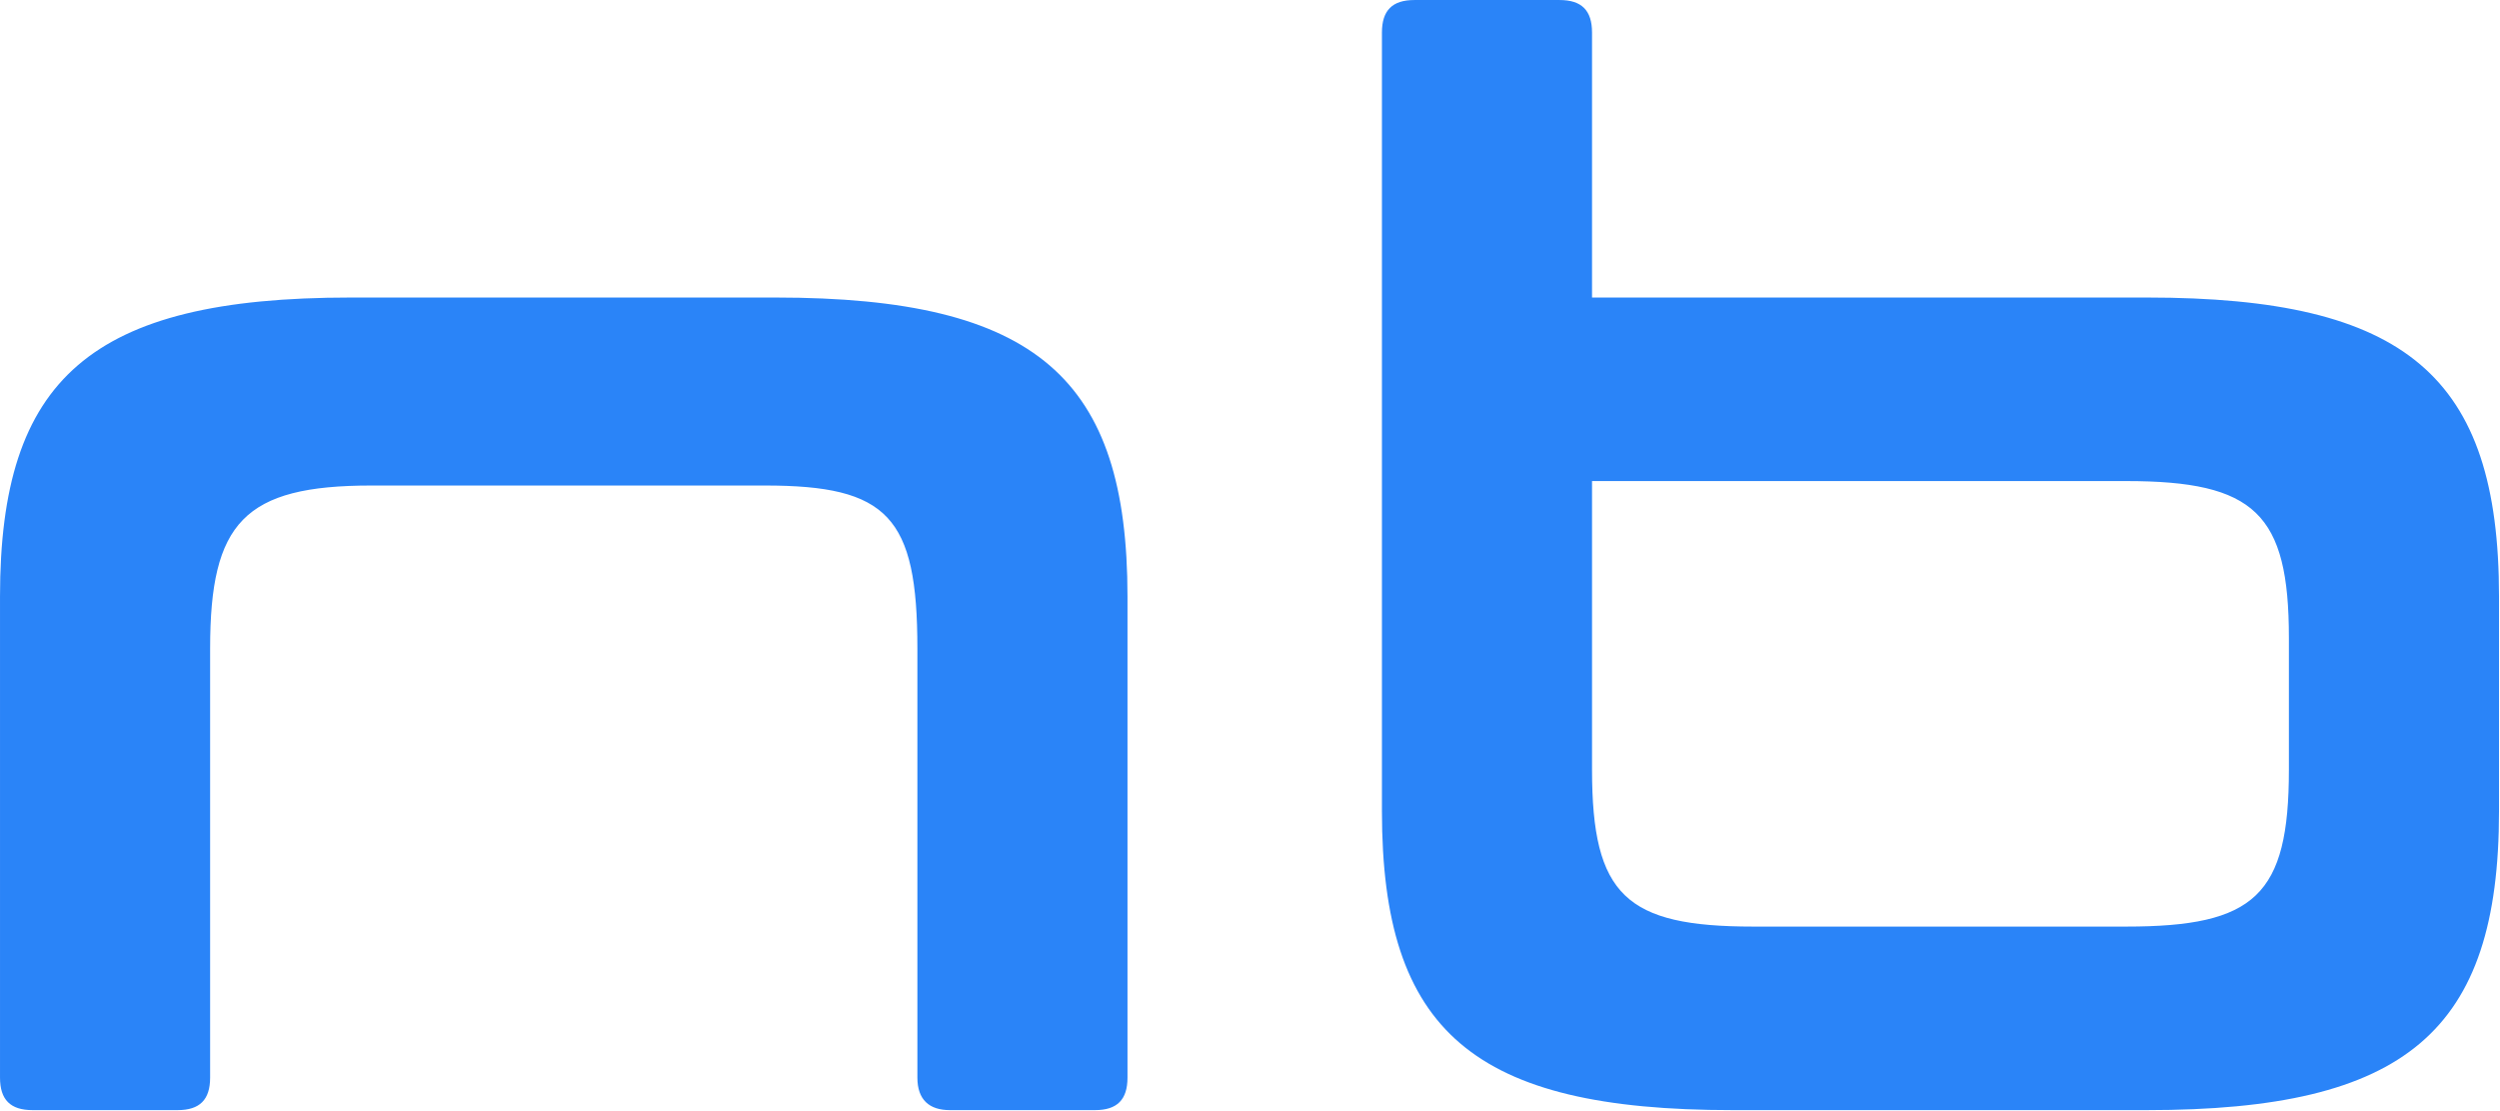
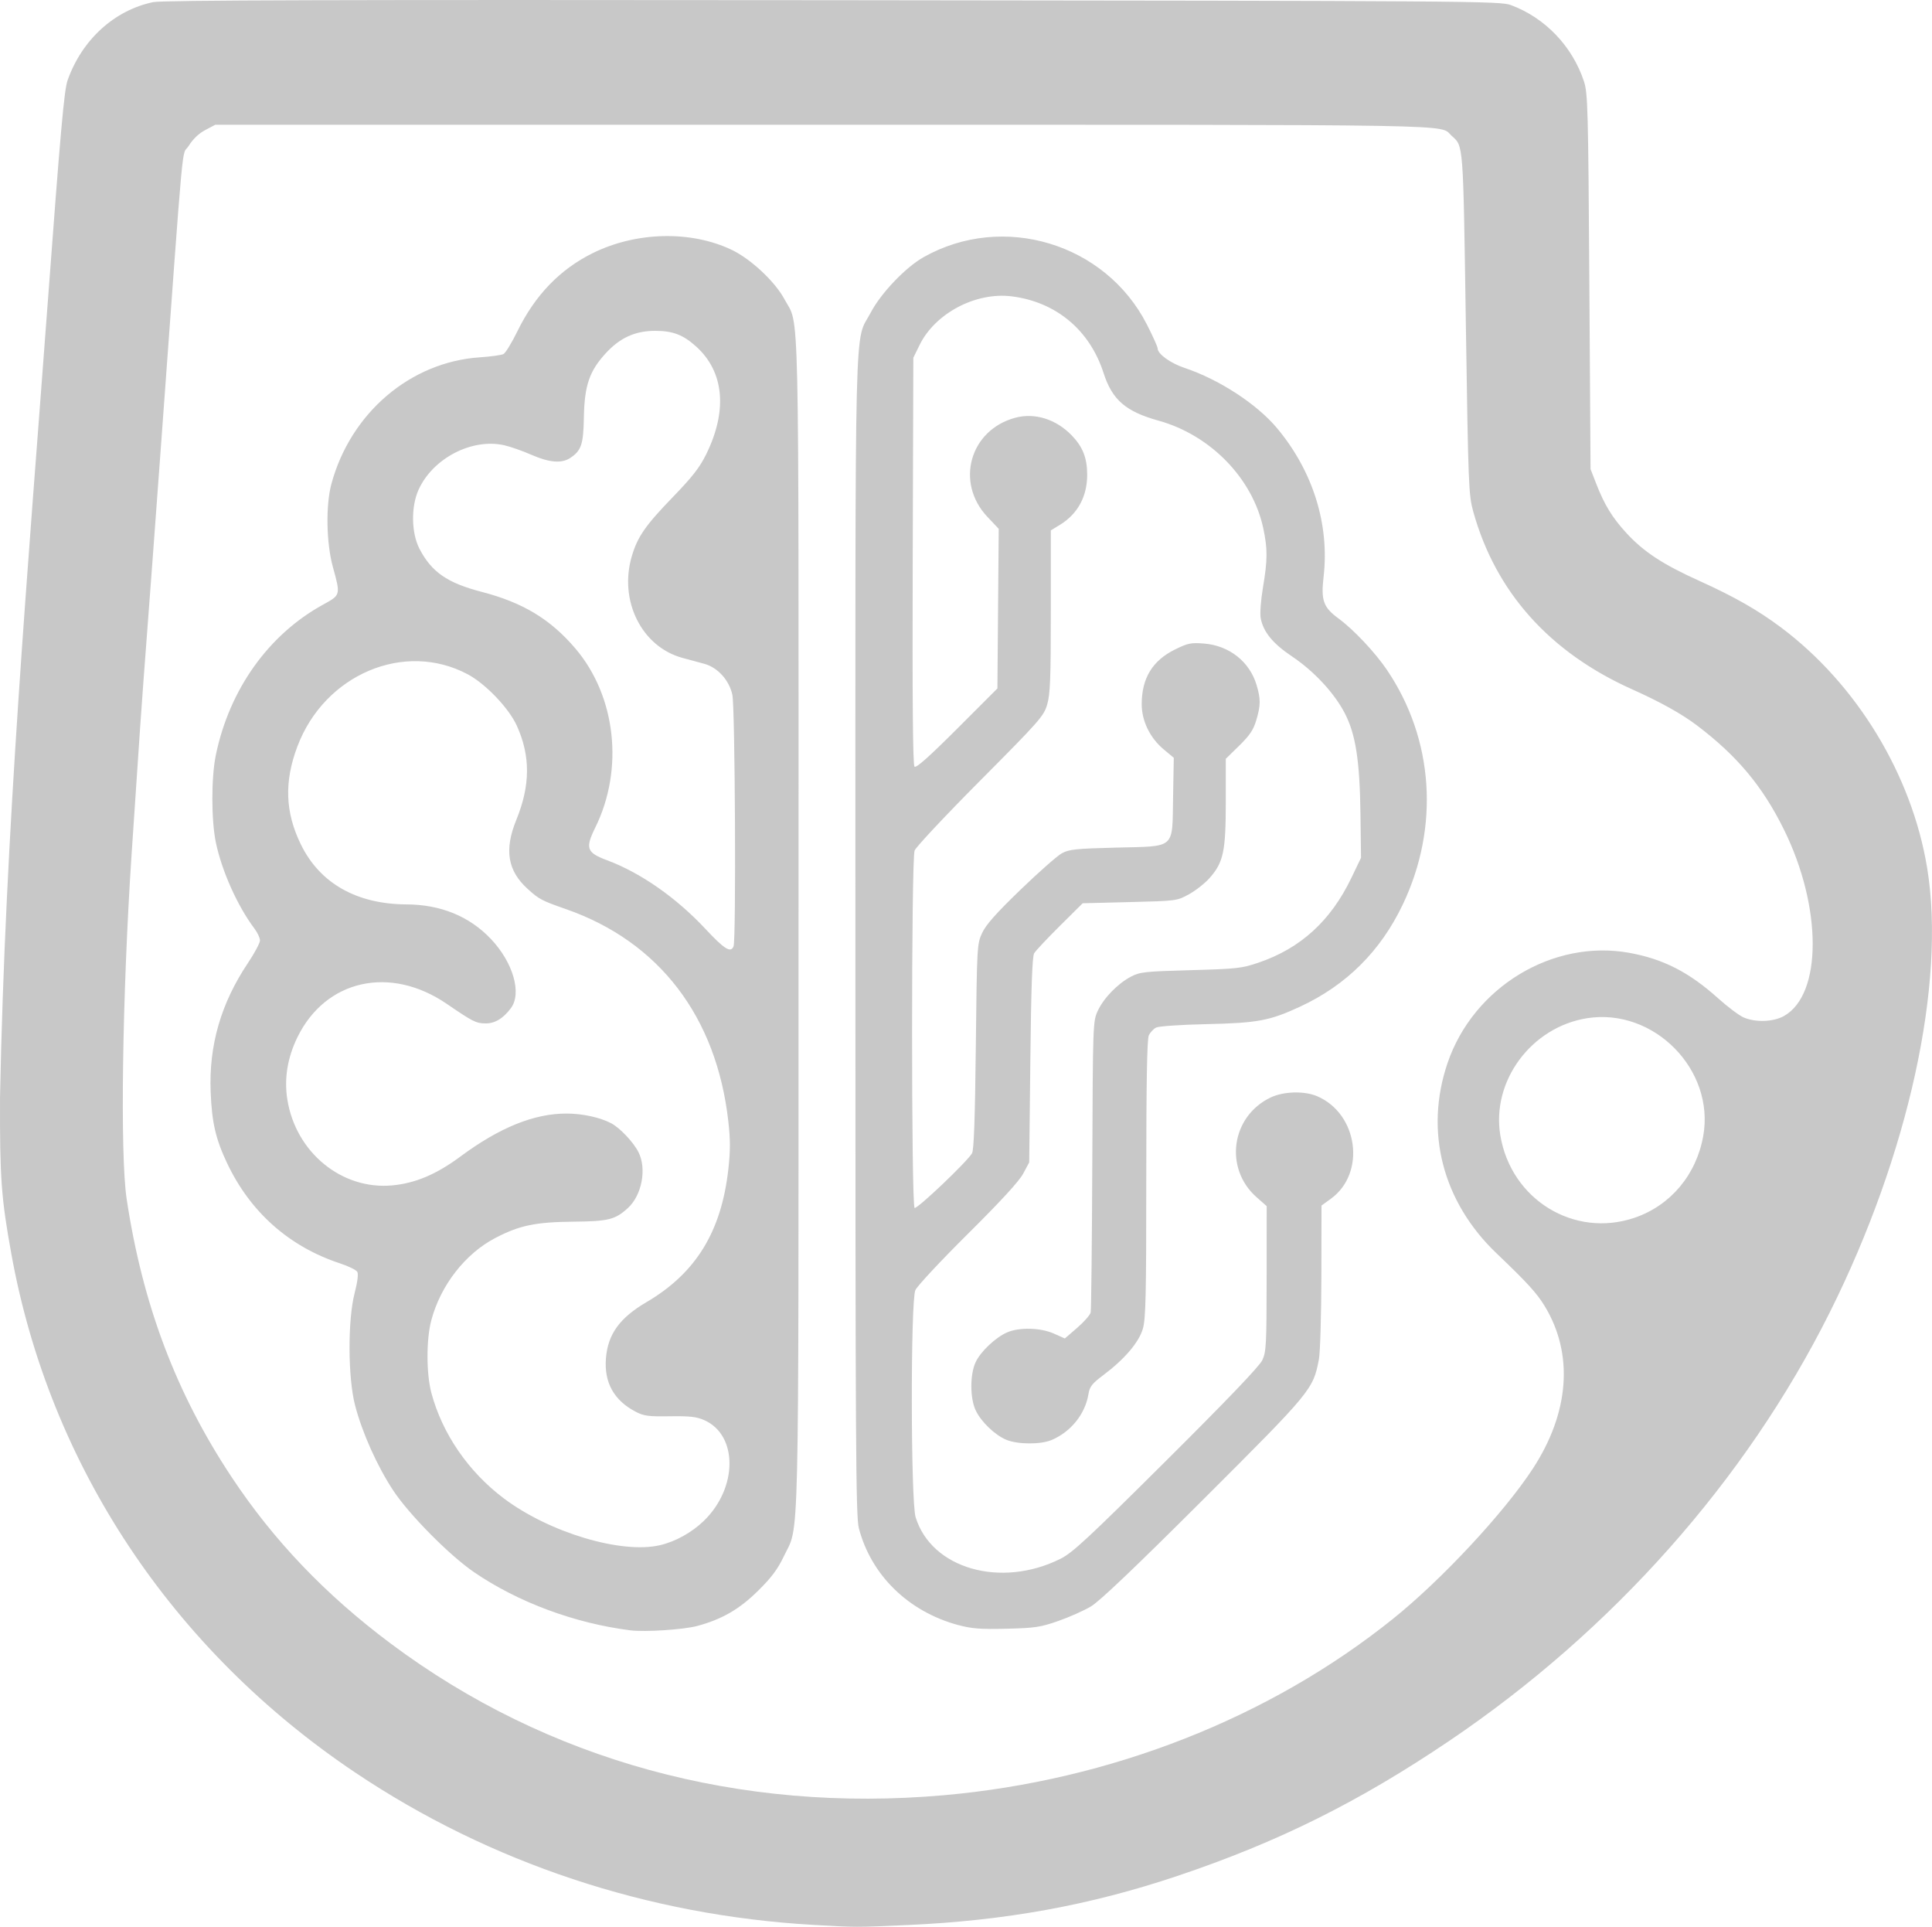
- <svg xmlns="http://www.w3.org/2000/svg" height="35.117mm" viewBox="0 0 79.083 35.117" width="79.083mm">
-   <path d="m73.075 113.165c-8.241 0-11.097 2.575-11.097 9.458v15.217c0 .702.328 1.03 1.03 1.03h4.589c.702 0 1.03-.328 1.03-1.03v-13.578c0-3.98 1.077-5.15 5.104-5.15h12.455c3.886 0 4.823.983 4.823 5.15v13.578c0 .702.375 1.03 1.03 1.03h4.589c.702 0 1.03-.328 1.03-1.03v-15.217c0-6.883-2.856-9.458-11.144-9.458zm33.665-9.411c-.702 0-1.03.328-1.03 1.03v24.628c0 6.977 2.903 9.458 11.097 9.458h13.11c8.194 0 11.144-2.482 11.144-9.458v-6.789c0-6.977-2.95-9.458-11.144-9.458h-17.558v-8.381c0-.702-.328-1.03-1.03-1.03zm5.619 15.217h16.903c4.074 0 5.15 1.03 5.15 4.963v4.167c0 3.98-1.077 4.963-5.15 4.963h-11.799c-4.027 0-5.104-.983-5.104-4.963z" fill="#2a84f8" stroke-miterlimit="0" stroke-width="4.424" transform="translate(-61.97764 -103.7533)" />
+ <svg xmlns="http://www.w3.org/2000/svg" height="224.28mm" viewBox="0 0 224.937 224.28" width="224.937mm">
+   <path d="m100.105 263.715c-19.258-1.1-37.639-7.209-53.314-17.717-21.338-14.305-35.591-35.775-40.049-60.323-1.192-6.564-1.36-8.876-1.331-18.256.597-30.787 3.243-61.504 5.531-92.207 1.523-20.443 1.937-25.081 2.337-26.213 1.67-4.715 5.432-8.15 9.963-9.098 1.083-.227 21.31-.284 79.11-.224 74.936.078 77.702.098 78.978.572 3.982 1.481 7.159 4.806 8.502 8.901.439 1.34.489 3.191.619 23.283l.141 21.828.682 1.751c.932 2.395 1.842 3.882 3.456 5.648 2.011 2.2 4.265 3.685 8.495 5.594 4.084 1.843 6.848 3.418 9.546 5.439 8.815 6.602 15.231 17.157 17.01 27.989 2.206 13.427-2.169 33.39-11.34 51.74-9.773 19.554-25.282 37.022-44.255 49.843-10.577 7.147-19.98 11.82-31.704 15.755-10.173 3.414-20.001 5.202-31.394 5.711-6.148.275-5.913.275-10.985-.015zm15.214-15.095c19.372-1.717 37.889-8.988 52.255-20.518 5.666-4.547 12.939-12.351 16.29-17.48 4.273-6.54 4.777-13.346 1.401-18.918-.92-1.519-2.035-2.741-5.62-6.162-6.29-6.003-8.403-14.208-5.704-22.143 3.006-8.838 12.259-14.447 21.168-12.832 3.952.716 6.964 2.258 10.336 5.292 1.122 1.009 2.466 2.014 2.986 2.234 1.408.594 3.452.517 4.684-.176 4.46-2.507 4.453-12.684-.016-21.72-2.48-5.015-5.417-8.534-10.072-12.069-1.815-1.378-4.258-2.74-7.614-4.245-9.615-4.311-15.885-11.332-18.482-20.694-.533-1.92-.574-2.974-.858-21.861-.321-21.34-.265-20.614-1.67-21.885-1.486-1.345 3.055-1.266-73.191-1.266h-70.743l-1.166.616c-.75.396-1.438 1.054-1.927 1.845-.861 1.389-.444-3.115-3.201 34.581-.665 9.095-1.444 19.573-1.73 23.283-.493 6.4-.851 11.528-1.719 24.657-1.081 16.344-1.347 34.902-.574 40.033 1.851 12.293 5.747 22.622 12.214 32.383 4.895 7.389 10.94 13.715 18.525 19.386 18.208 13.614 40.654 19.766 64.426 17.659zm-36.513-19.191c-6.506-.823-13.084-3.27-18.21-6.774-2.868-1.961-7.574-6.722-9.425-9.536-1.856-2.822-3.572-6.652-4.414-9.85-.849-3.225-.875-9.98-.05-13.139.322-1.234.442-2.183.305-2.426-.123-.22-1.027-.664-2.008-.987-5.94-1.954-10.474-5.984-13.174-11.708-1.315-2.789-1.753-4.697-1.895-8.253-.216-5.418 1.196-10.305 4.327-14.984.779-1.164 1.416-2.354 1.416-2.646s-.286-.909-.636-1.372c-1.972-2.611-3.818-6.729-4.504-10.05-.539-2.61-.54-7.548-.001-10.155 1.577-7.635 6.131-14.025 12.48-17.511 2.066-1.134 2.054-1.09 1.144-4.401-.76-2.764-.838-7.173-.171-9.642 2.234-8.269 9.192-14.205 17.287-14.749 1.273-.086 2.511-.255 2.749-.378.239-.122.974-1.326 1.634-2.676 2.047-4.185 4.97-7.209 8.78-9.084 5.064-2.492 11.411-2.638 16.157-.373 2.237 1.068 5.058 3.71 6.152 5.762 1.762 3.305 1.636-2.289 1.631 72.668-.005 75.175.121 69.788-1.718 73.66-.706 1.486-1.429 2.453-2.978 3.984-2.189 2.162-4.203 3.329-7.091 4.109-1.592.43-6.095.725-7.787.511zm3.428-9.908c1.809-.417 3.716-1.474 5.126-2.841 3.956-3.836 3.979-9.978.043-11.719-.896-.396-1.689-.485-3.997-.449-2.485.039-3.03-.032-3.974-.522-2.537-1.317-3.701-3.402-3.475-6.223.226-2.815 1.59-4.703 4.731-6.547 5.731-3.366 8.701-8.186 9.518-15.451.243-2.159.243-3.43-.001-5.595-1.369-12.166-8.054-20.907-18.884-24.69-2.846-.994-3.14-1.148-4.464-2.345-2.355-2.128-2.757-4.559-1.332-8.056 1.638-4.018 1.654-7.431.054-10.961-.924-2.037-3.628-4.868-5.711-5.978-7.376-3.93-16.679.014-19.839 8.409-1.548 4.112-1.419 7.661.413 11.403 2.214 4.521 6.491 6.945 12.302 6.972 3.958.018 7.298 1.38 9.79 3.992 2.609 2.735 3.659 6.343 2.356 8.089-.913 1.223-1.899 1.803-3.014 1.774-1.071-.028-1.411-.202-4.464-2.286-6.59-4.499-14.105-2.811-17.377 3.902-1.158 2.376-1.554 4.809-1.175 7.218.97 6.168 6.333 10.566 12.216 10.019 2.692-.25 5.14-1.286 7.94-3.361 4.564-3.382 8.583-5.008 12.357-5.001 1.857.003 3.884.443 5.183 1.124 1.028.539 2.593 2.193 3.189 3.37.983 1.942.393 5.029-1.245 6.517-1.474 1.339-2.248 1.532-6.31 1.574-4.444.046-6.278.426-9.095 1.889-3.524 1.829-6.409 5.543-7.481 9.632-.584 2.229-.574 6.191.021 8.418 1.27 4.747 4.305 9.164 8.429 12.268 5.284 3.975 13.667 6.492 18.168 5.455zm8.582-69.719c.307-.8.178-27.784-.14-29.268-.366-1.707-1.71-3.19-3.278-3.615-.578-.157-1.714-.464-2.524-.683-4.743-1.282-7.424-6.634-5.914-11.807.663-2.273 1.583-3.604 4.744-6.871 2.311-2.388 3.166-3.483 3.926-5.027 2.507-5.092 2.087-9.599-1.167-12.539-1.508-1.362-2.71-1.825-4.748-1.828-2.357-.003-4.128.802-5.807 2.639-1.881 2.058-2.452 3.741-2.519 7.42-.058 3.181-.298 3.89-1.607 4.748-.996.652-2.429.531-4.508-.381-1.024-.45-2.45-.949-3.169-1.11-3.754-.841-8.289 1.511-9.956 5.163-.906 1.986-.857 5.067.109 6.913 1.411 2.694 3.237 3.955 7.217 4.988 4.806 1.246 8.005 3.176 10.913 6.582 4.736 5.547 5.686 14.042 2.332 20.849-1.196 2.428-1.017 2.925 1.378 3.818 3.893 1.451 8.044 4.348 11.439 7.984 2.223 2.381 2.966 2.84 3.279 2.026zm26.147 79.011c-5.794-1.566-10.134-5.801-11.561-11.278-.355-1.362-.402-9.5-.402-69.034 0-74.928-.153-68.76 1.792-72.471 1.179-2.25 4.05-5.259 6.146-6.441 9.244-5.213 21.166-1.623 25.995 7.826.691 1.353 1.257 2.608 1.257 2.791 0 .648 1.48 1.72 3.144 2.276 4.039 1.351 8.427 4.215 10.778 7.035 4.166 4.996 6.1 11.186 5.399 17.275-.318 2.762-.034 3.553 1.746 4.86 1.753 1.287 4.259 3.951 5.64 5.994 5.441 8.053 6.133 18.25 1.848 27.265-2.591 5.451-6.587 9.427-11.988 11.928-3.527 1.633-4.938 1.896-10.879 2.026-2.928.064-5.544.241-5.858.395-.311.154-.698.57-.86.924-.205.45-.294 5.502-.294 16.724 0 13.625-.061 16.286-.403 17.435-.468 1.575-2.136 3.53-4.569 5.355-1.347 1.01-1.614 1.349-1.759 2.234-.382 2.329-2.059 4.408-4.312 5.35-1.273.532-3.937.514-5.257-.036-1.341-.559-2.951-2.113-3.571-3.447-.655-1.409-.659-4.13-.01-5.556.566-1.244 2.34-2.923 3.703-3.506 1.415-.606 3.877-.538 5.418.148l1.28.57 1.442-1.245c.793-.685 1.497-1.486 1.564-1.781.067-.295.152-8.037.189-17.205.066-16.426.075-16.687.635-17.899.687-1.487 2.311-3.164 3.852-3.979 1.047-.554 1.589-.613 6.956-.762 5.418-.151 5.967-.212 7.938-.885 4.888-1.67 8.387-4.868 10.786-9.861l1.121-2.333-.064-5.02c-.08-6.315-.557-9.379-1.844-11.842-1.23-2.355-3.576-4.871-6.146-6.593-2.219-1.487-3.326-2.843-3.627-4.442-.101-.536.015-2.087.267-3.59.537-3.193.544-4.462.039-6.845-1.234-5.822-6.143-10.876-12.195-12.553-3.827-1.061-5.399-2.422-6.406-5.549-1.61-5-5.538-8.277-10.693-8.921-4.19-.524-8.911 1.967-10.723 5.657l-.731 1.488-.072 23.661c-.049 16.182.016 23.749.205 23.938.192.192 1.707-1.155 4.966-4.414l4.69-4.69.076-9.29.076-9.29-1.315-1.391c-3.774-3.99-2.056-10.11 3.238-11.538 2.267-.612 4.755.165 6.577 2.053 1.291 1.338 1.799 2.632 1.799 4.586 0 2.527-1.102 4.556-3.16 5.817l-1.073.658v9.415c0 7.852-.07 9.653-.423 10.852-.398 1.35-.868 1.885-7.79 8.845-4.052 4.075-7.493 7.744-7.647 8.153-.391 1.04-.391 41.356-0 41.598.281.174 6.108-5.368 6.687-6.359.218-.373.348-4.053.441-12.435.13-11.677.144-11.931.732-13.207.44-.954 1.631-2.297 4.46-5.027 2.123-2.049 4.294-3.963 4.824-4.252.844-.46 1.632-.543 6.315-.661 7.02-.177 6.526.261 6.636-5.897l.081-4.557-1.176-.981c-1.593-1.328-2.558-3.311-2.558-5.256 0-3.02 1.249-5.077 3.866-6.366 1.515-.746 1.866-.818 3.399-.695 2.923.235 5.296 2.106 6.104 4.812.495 1.66.489 2.363-.034 4.124-.33 1.113-.764 1.758-1.984 2.952l-1.562 1.528v5.003c0 5.764-.269 7.039-1.869 8.857-.542.616-1.624 1.471-2.403 1.9-1.411.777-1.44.781-6.903.917l-5.486.137-2.668 2.646c-1.467 1.455-2.809 2.884-2.981 3.175-.223.377-.351 3.961-.445 12.435l-.132 11.906-.709 1.323c-.472.88-2.627 3.226-6.443 7.011-3.154 3.129-5.901 6.072-6.104 6.54-.565 1.3-.54 24.556.028 26.419 1.831 5.997 9.917 8.322 16.868 4.851 1.408-.703 3.22-2.385 12.33-11.446 7.13-7.091 10.843-10.973 11.173-11.68.449-.963.494-1.82.5-9.492l.006-8.433-1.168-1.029c-3.822-3.364-2.974-9.421 1.626-11.616 1.512-.721 3.928-.787 5.42-.148 4.772 2.045 5.699 8.955 1.6 11.93l-1.095.795-.016 8.232c-.009 4.528-.138 8.873-.286 9.656-.667 3.515-.833 3.717-13.419 16.278-7.971 7.955-12.099 11.886-13.122 12.497-.821.49-2.536 1.254-3.811 1.698-2.075.723-2.707.817-6.022.897-3.055.074-4.042-.002-5.632-.432zm78.767-47.414c4.178-1.426 7.175-4.996 7.981-9.506 1.378-7.711-5.742-14.94-13.512-13.719-6.495 1.021-11.161 7.309-10.113 13.631 1.24 7.484 8.6 11.998 15.643 9.595z" fill="#c8c8c8" transform="translate(-5.4092 -39.65376)" />
</svg>
